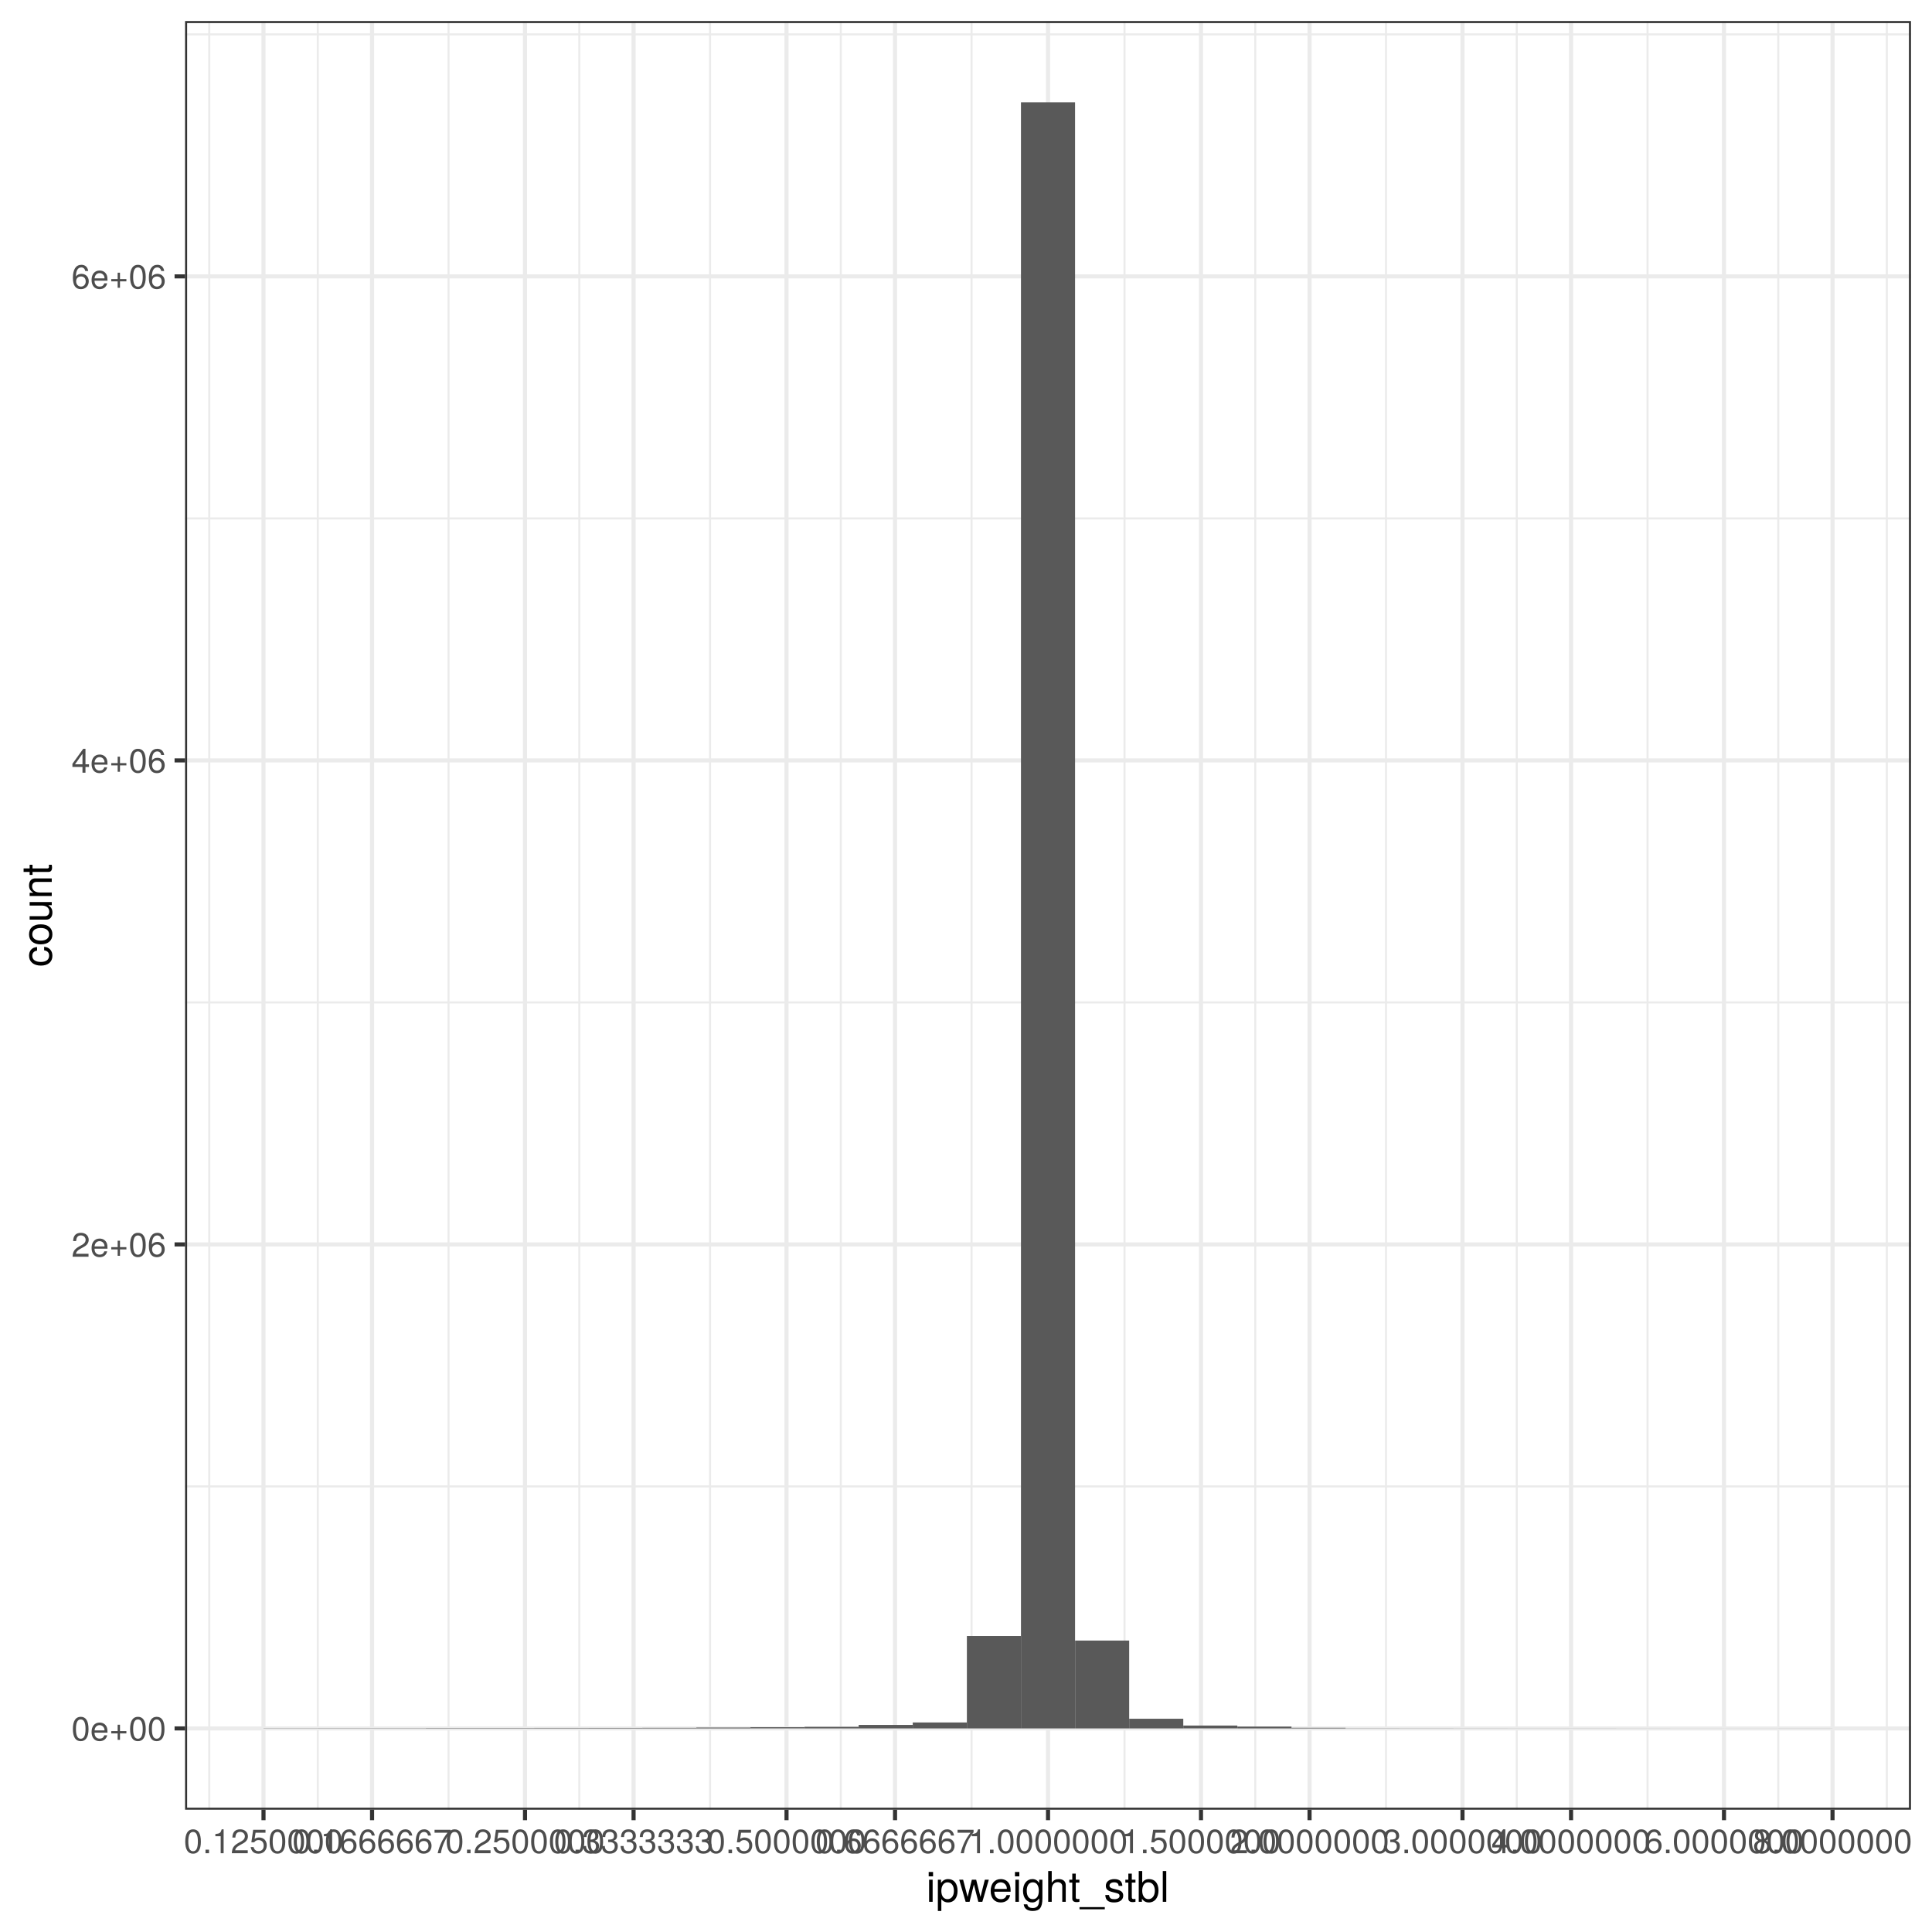
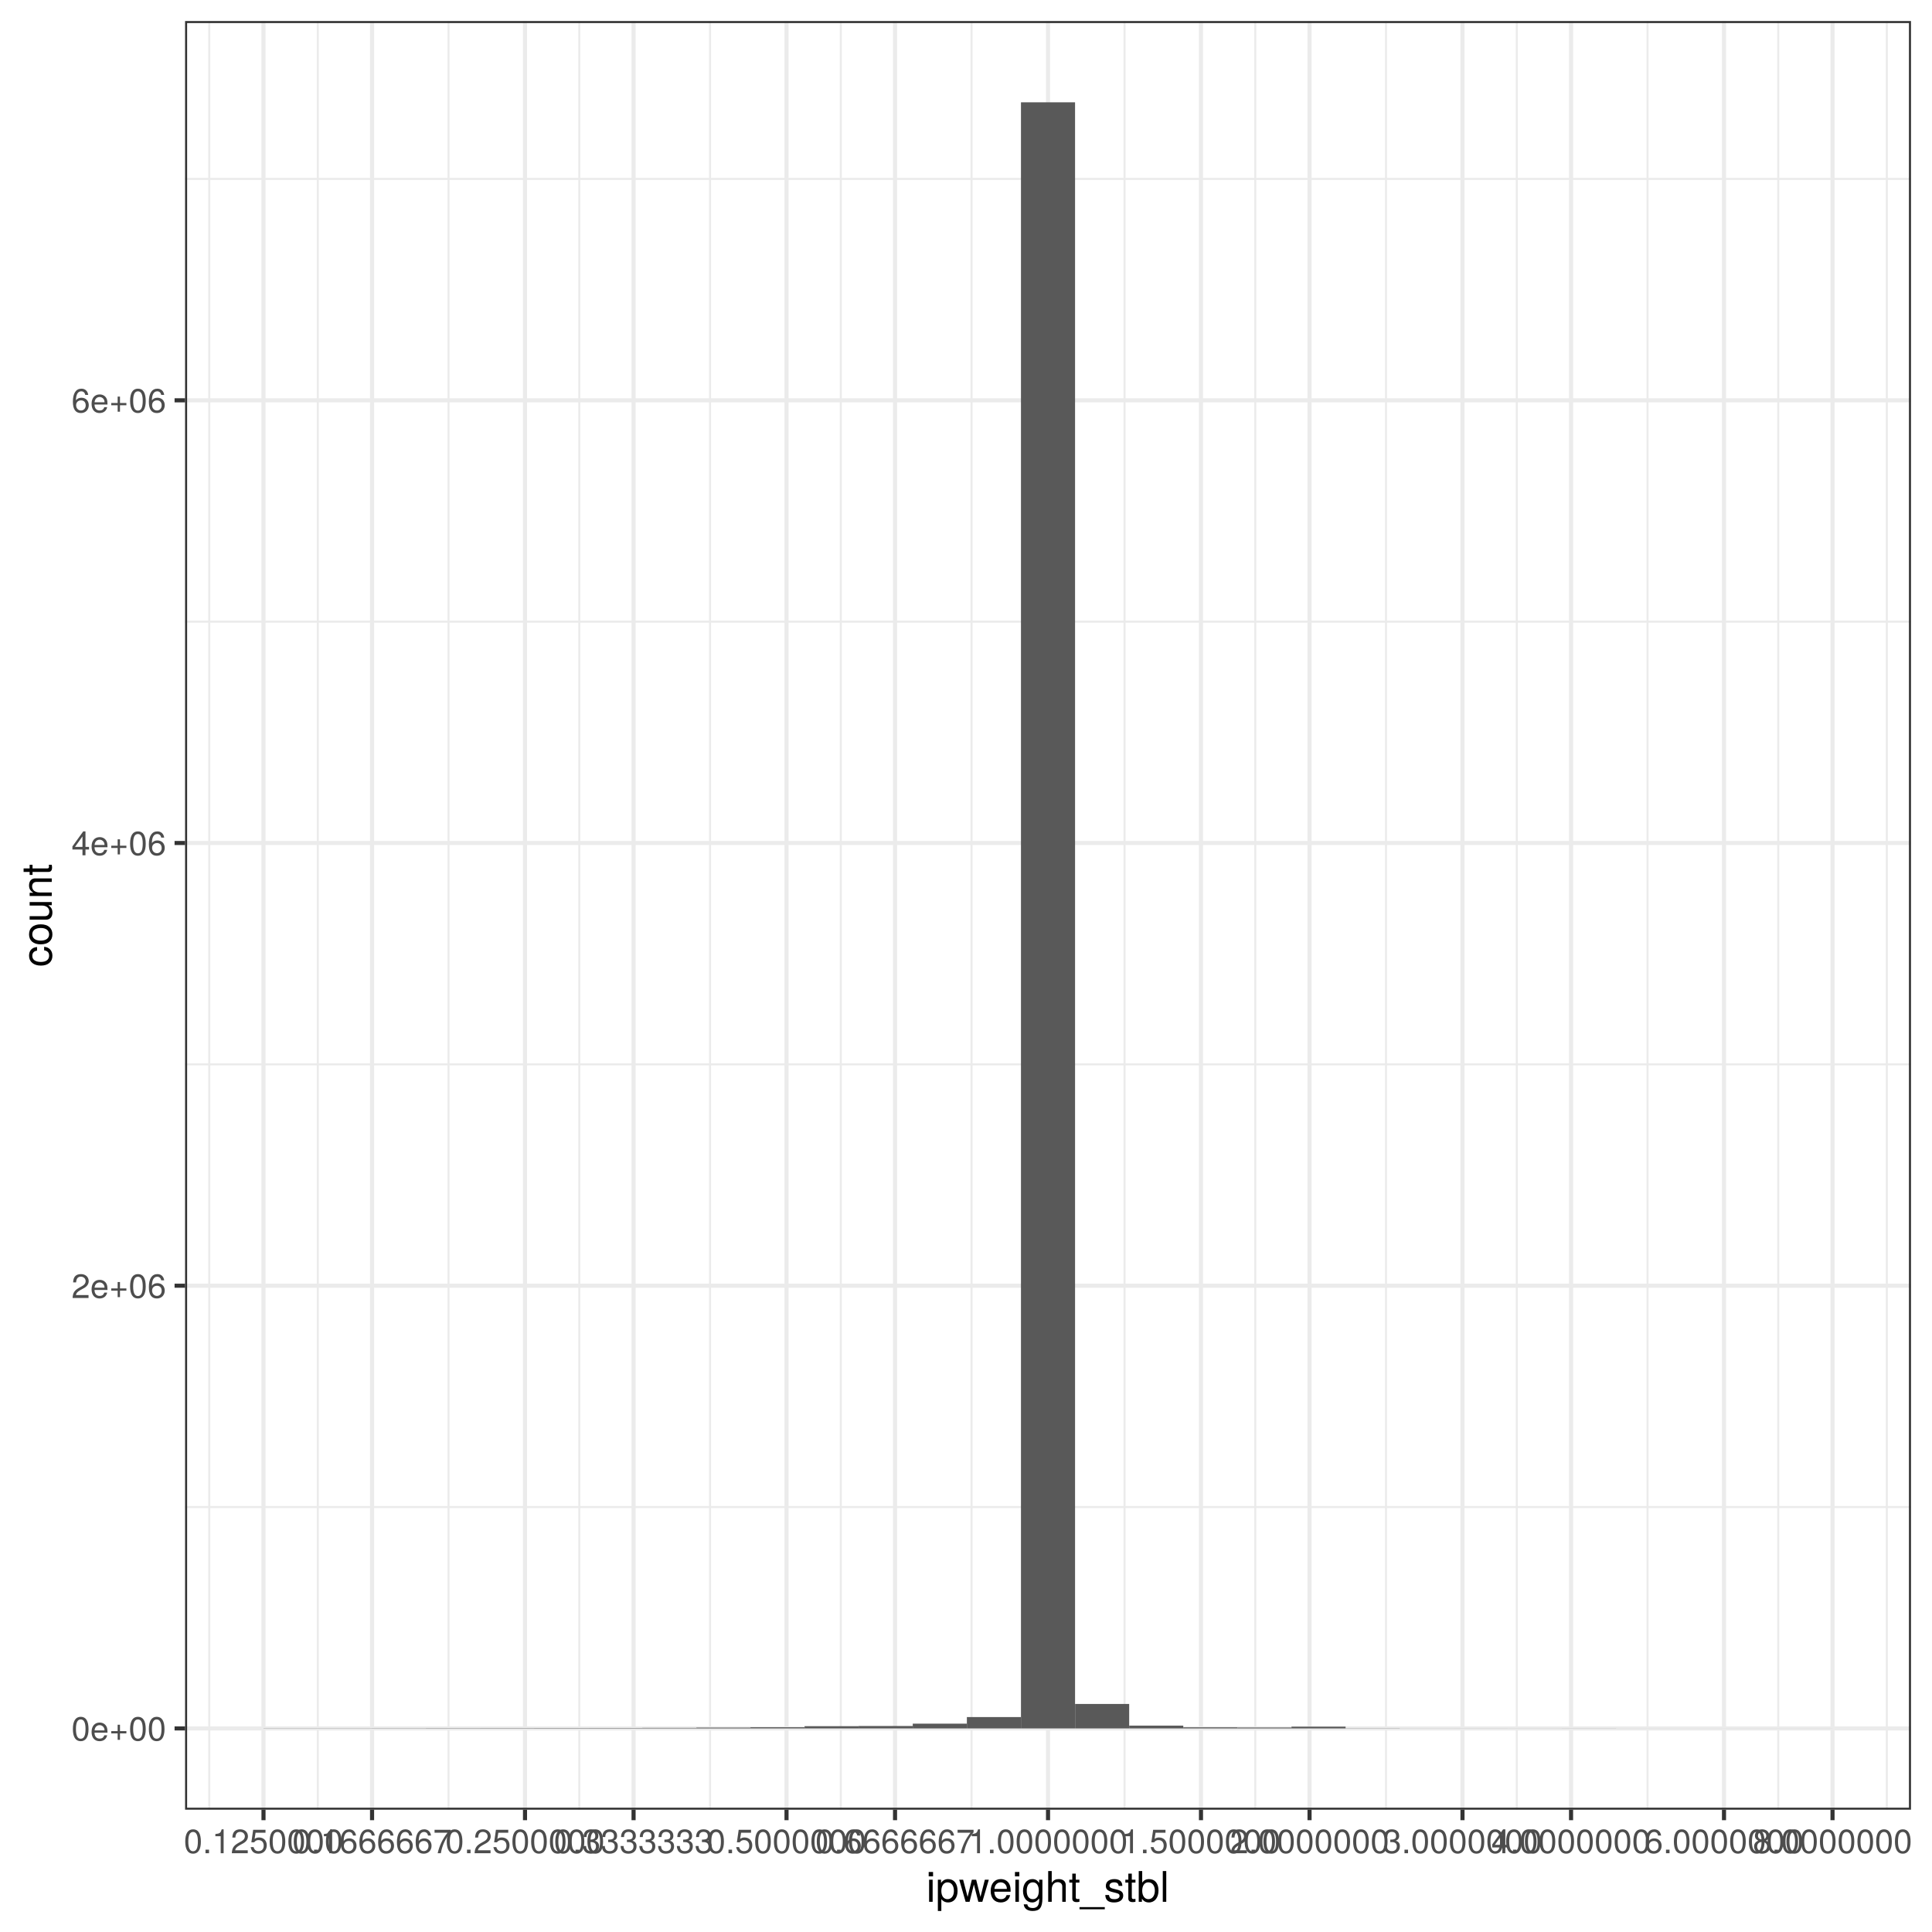
<svg xmlns="http://www.w3.org/2000/svg" viewBox="0 0 504.00 504.00">
  <defs>
    <style type="text/css">
    line, polyline, polygon, path, rect, circle {
      fill: none;
      stroke: #000000;
      stroke-linecap: round;
      stroke-linejoin: round;
      stroke-miterlimit: 10.00;
    }
  </style>
  </defs>
  <rect width="100%" height="100%" style="stroke: none; fill: #FFFFFF;" />
  <rect x="0.00" y="0.00" width="504.00" height="504.00" style="stroke-width: 1.07; stroke: #FFFFFF; fill: #FFFFFF;" />
  <defs>
    <clipPath id="cpNDguMjh8NDk4LjUyfDQ3Mi4xMHw1LjQ4">
      <rect x="48.28" y="5.48" width="450.24" height="466.62" />
    </clipPath>
  </defs>
  <rect x="48.28" y="5.48" width="450.24" height="466.62" style="stroke-width: 1.07; stroke: none; fill: #FFFFFF;" clip-path="url(#cpNDguMjh8NDk4LjUyfDQ3Mi4xMHw1LjQ4)" />
-   <polyline points="48.28,387.76 498.52,387.76 " style="stroke-width: 0.53; stroke: #EBEBEB; stroke-linecap: butt;" clip-path="url(#cpNDguMjh8NDk4LjUyfDQ3Mi4xMHw1LjQ4)" />
-   <polyline points="48.28,261.50 498.52,261.50 " style="stroke-width: 0.53; stroke: #EBEBEB; stroke-linecap: butt;" clip-path="url(#cpNDguMjh8NDk4LjUyfDQ3Mi4xMHw1LjQ4)" />
-   <polyline points="48.28,135.24 498.52,135.24 " style="stroke-width: 0.53; stroke: #EBEBEB; stroke-linecap: butt;" clip-path="url(#cpNDguMjh8NDk4LjUyfDQ3Mi4xMHw1LjQ4)" />
-   <polyline points="48.28,8.97 498.52,8.97 " style="stroke-width: 0.53; stroke: #EBEBEB; stroke-linecap: butt;" clip-path="url(#cpNDguMjh8NDk4LjUyfDQ3Mi4xMHw1LjQ4)" />
+   <polyline points="48.28,393.14 498.52,393.14 " style="stroke-width: 0.53; stroke: #EBEBEB; stroke-linecap: butt;" clip-path="url(#cpNDguMjh8NDk4LjUyfDQ3Mi4xMHw1LjQ4)" />
+   <polyline points="48.28,277.66 498.52,277.66 " style="stroke-width: 0.53; stroke: #EBEBEB; stroke-linecap: butt;" clip-path="url(#cpNDguMjh8NDk4LjUyfDQ3Mi4xMHw1LjQ4)" />
+   <polyline points="48.28,162.17 498.52,162.17 " style="stroke-width: 0.53; stroke: #EBEBEB; stroke-linecap: butt;" clip-path="url(#cpNDguMjh8NDk4LjUyfDQ3Mi4xMHw1LjQ4)" />
+   <polyline points="48.28,46.68 498.52,46.68 " style="stroke-width: 0.53; stroke: #EBEBEB; stroke-linecap: butt;" clip-path="url(#cpNDguMjh8NDk4LjUyfDQ3Mi4xMHw1LjQ4)" />
  <polyline points="54.59,472.10 54.59,5.48 " style="stroke-width: 0.53; stroke: #EBEBEB; stroke-linecap: butt;" clip-path="url(#cpNDguMjh8NDk4LjUyfDQ3Mi4xMHw1LjQ4)" />
  <polyline points="82.90,472.10 82.90,5.48 " style="stroke-width: 0.53; stroke: #EBEBEB; stroke-linecap: butt;" clip-path="url(#cpNDguMjh8NDk4LjUyfDQ3Mi4xMHw1LjQ4)" />
  <polyline points="117.01,472.10 117.01,5.48 " style="stroke-width: 0.53; stroke: #EBEBEB; stroke-linecap: butt;" clip-path="url(#cpNDguMjh8NDk4LjUyfDQ3Mi4xMHw1LjQ4)" />
  <polyline points="151.12,472.10 151.12,5.48 " style="stroke-width: 0.53; stroke: #EBEBEB; stroke-linecap: butt;" clip-path="url(#cpNDguMjh8NDk4LjUyfDQ3Mi4xMHw1LjQ4)" />
  <polyline points="185.23,472.10 185.23,5.48 " style="stroke-width: 0.53; stroke: #EBEBEB; stroke-linecap: butt;" clip-path="url(#cpNDguMjh8NDk4LjUyfDQ3Mi4xMHw1LjQ4)" />
  <polyline points="219.34,472.10 219.34,5.48 " style="stroke-width: 0.53; stroke: #EBEBEB; stroke-linecap: butt;" clip-path="url(#cpNDguMjh8NDk4LjUyfDQ3Mi4xMHw1LjQ4)" />
  <polyline points="253.45,472.10 253.45,5.48 " style="stroke-width: 0.53; stroke: #EBEBEB; stroke-linecap: butt;" clip-path="url(#cpNDguMjh8NDk4LjUyfDQ3Mi4xMHw1LjQ4)" />
  <polyline points="293.35,472.10 293.35,5.48 " style="stroke-width: 0.53; stroke: #EBEBEB; stroke-linecap: butt;" clip-path="url(#cpNDguMjh8NDk4LjUyfDQ3Mi4xMHw1LjQ4)" />
  <polyline points="327.46,472.10 327.46,5.48 " style="stroke-width: 0.53; stroke: #EBEBEB; stroke-linecap: butt;" clip-path="url(#cpNDguMjh8NDk4LjUyfDQ3Mi4xMHw1LjQ4)" />
  <polyline points="361.57,472.10 361.57,5.48 " style="stroke-width: 0.53; stroke: #EBEBEB; stroke-linecap: butt;" clip-path="url(#cpNDguMjh8NDk4LjUyfDQ3Mi4xMHw1LjQ4)" />
  <polyline points="395.68,472.10 395.68,5.48 " style="stroke-width: 0.53; stroke: #EBEBEB; stroke-linecap: butt;" clip-path="url(#cpNDguMjh8NDk4LjUyfDQ3Mi4xMHw1LjQ4)" />
  <polyline points="429.79,472.10 429.79,5.48 " style="stroke-width: 0.53; stroke: #EBEBEB; stroke-linecap: butt;" clip-path="url(#cpNDguMjh8NDk4LjUyfDQ3Mi4xMHw1LjQ4)" />
  <polyline points="463.90,472.10 463.90,5.48 " style="stroke-width: 0.53; stroke: #EBEBEB; stroke-linecap: butt;" clip-path="url(#cpNDguMjh8NDk4LjUyfDQ3Mi4xMHw1LjQ4)" />
  <polyline points="492.21,472.10 492.21,5.48 " style="stroke-width: 0.53; stroke: #EBEBEB; stroke-linecap: butt;" clip-path="url(#cpNDguMjh8NDk4LjUyfDQ3Mi4xMHw1LjQ4)" />
  <polyline points="48.28,450.89 498.52,450.89 " style="stroke-width: 1.07; stroke: #EBEBEB; stroke-linecap: butt;" clip-path="url(#cpNDguMjh8NDk4LjUyfDQ3Mi4xMHw1LjQ4)" />
-   <polyline points="48.28,324.63 498.52,324.63 " style="stroke-width: 1.07; stroke: #EBEBEB; stroke-linecap: butt;" clip-path="url(#cpNDguMjh8NDk4LjUyfDQ3Mi4xMHw1LjQ4)" />
-   <polyline points="48.28,198.37 498.52,198.37 " style="stroke-width: 1.07; stroke: #EBEBEB; stroke-linecap: butt;" clip-path="url(#cpNDguMjh8NDk4LjUyfDQ3Mi4xMHw1LjQ4)" />
-   <polyline points="48.28,72.10 498.52,72.10 " style="stroke-width: 1.07; stroke: #EBEBEB; stroke-linecap: butt;" clip-path="url(#cpNDguMjh8NDk4LjUyfDQ3Mi4xMHw1LjQ4)" />
+   <polyline points="48.28,335.40 498.52,335.40 " style="stroke-width: 1.07; stroke: #EBEBEB; stroke-linecap: butt;" clip-path="url(#cpNDguMjh8NDk4LjUyfDQ3Mi4xMHw1LjQ4)" />
+   <polyline points="48.28,219.91 498.52,219.91 " style="stroke-width: 1.07; stroke: #EBEBEB; stroke-linecap: butt;" clip-path="url(#cpNDguMjh8NDk4LjUyfDQ3Mi4xMHw1LjQ4)" />
+   <polyline points="48.28,104.43 498.52,104.43 " style="stroke-width: 1.07; stroke: #EBEBEB; stroke-linecap: butt;" clip-path="url(#cpNDguMjh8NDk4LjUyfDQ3Mi4xMHw1LjQ4)" />
  <polyline points="68.74,472.10 68.74,5.48 " style="stroke-width: 1.07; stroke: #EBEBEB; stroke-linecap: butt;" clip-path="url(#cpNDguMjh8NDk4LjUyfDQ3Mi4xMHw1LjQ4)" />
  <polyline points="97.06,472.10 97.06,5.48 " style="stroke-width: 1.07; stroke: #EBEBEB; stroke-linecap: butt;" clip-path="url(#cpNDguMjh8NDk4LjUyfDQ3Mi4xMHw1LjQ4)" />
  <polyline points="136.96,472.10 136.96,5.48 " style="stroke-width: 1.07; stroke: #EBEBEB; stroke-linecap: butt;" clip-path="url(#cpNDguMjh8NDk4LjUyfDQ3Mi4xMHw1LjQ4)" />
  <polyline points="165.28,472.10 165.28,5.48 " style="stroke-width: 1.07; stroke: #EBEBEB; stroke-linecap: butt;" clip-path="url(#cpNDguMjh8NDk4LjUyfDQ3Mi4xMHw1LjQ4)" />
  <polyline points="205.18,472.10 205.18,5.48 " style="stroke-width: 1.07; stroke: #EBEBEB; stroke-linecap: butt;" clip-path="url(#cpNDguMjh8NDk4LjUyfDQ3Mi4xMHw1LjQ4)" />
  <polyline points="233.49,472.10 233.49,5.48 " style="stroke-width: 1.07; stroke: #EBEBEB; stroke-linecap: butt;" clip-path="url(#cpNDguMjh8NDk4LjUyfDQ3Mi4xMHw1LjQ4)" />
  <polyline points="273.40,472.10 273.40,5.48 " style="stroke-width: 1.07; stroke: #EBEBEB; stroke-linecap: butt;" clip-path="url(#cpNDguMjh8NDk4LjUyfDQ3Mi4xMHw1LjQ4)" />
  <polyline points="313.30,472.10 313.30,5.48 " style="stroke-width: 1.07; stroke: #EBEBEB; stroke-linecap: butt;" clip-path="url(#cpNDguMjh8NDk4LjUyfDQ3Mi4xMHw1LjQ4)" />
  <polyline points="341.62,472.10 341.62,5.48 " style="stroke-width: 1.07; stroke: #EBEBEB; stroke-linecap: butt;" clip-path="url(#cpNDguMjh8NDk4LjUyfDQ3Mi4xMHw1LjQ4)" />
  <polyline points="381.52,472.10 381.52,5.48 " style="stroke-width: 1.07; stroke: #EBEBEB; stroke-linecap: butt;" clip-path="url(#cpNDguMjh8NDk4LjUyfDQ3Mi4xMHw1LjQ4)" />
  <polyline points="409.84,472.10 409.84,5.48 " style="stroke-width: 1.07; stroke: #EBEBEB; stroke-linecap: butt;" clip-path="url(#cpNDguMjh8NDk4LjUyfDQ3Mi4xMHw1LjQ4)" />
  <polyline points="449.74,472.10 449.74,5.48 " style="stroke-width: 1.07; stroke: #EBEBEB; stroke-linecap: butt;" clip-path="url(#cpNDguMjh8NDk4LjUyfDQ3Mi4xMHw1LjQ4)" />
  <polyline points="478.05,472.10 478.05,5.48 " style="stroke-width: 1.07; stroke: #EBEBEB; stroke-linecap: butt;" clip-path="url(#cpNDguMjh8NDk4LjUyfDQ3Mi4xMHw1LjQ4)" />
-   <rect x="68.74" y="450.84" width="14.11" height="0.050" style="stroke-width: 1.07; stroke: none; stroke-linecap: square; stroke-linejoin: miter; fill: #595959;" clip-path="url(#cpNDguMjh8NDk4LjUyfDQ3Mi4xMHw1LjQ4)" />
-   <rect x="82.86" y="450.83" width="14.11" height="0.061" style="stroke-width: 1.07; stroke: none; stroke-linecap: square; stroke-linejoin: miter; fill: #595959;" clip-path="url(#cpNDguMjh8NDk4LjUyfDQ3Mi4xMHw1LjQ4)" />
-   <rect x="96.97" y="450.83" width="14.11" height="0.062" style="stroke-width: 1.07; stroke: none; stroke-linecap: square; stroke-linejoin: miter; fill: #595959;" clip-path="url(#cpNDguMjh8NDk4LjUyfDQ3Mi4xMHw1LjQ4)" />
-   <rect x="111.09" y="450.80" width="14.11" height="0.089" style="stroke-width: 1.07; stroke: none; stroke-linecap: square; stroke-linejoin: miter; fill: #595959;" clip-path="url(#cpNDguMjh8NDk4LjUyfDQ3Mi4xMHw1LjQ4)" />
-   <rect x="125.20" y="450.79" width="14.11" height="0.096" style="stroke-width: 1.07; stroke: none; stroke-linecap: square; stroke-linejoin: miter; fill: #595959;" clip-path="url(#cpNDguMjh8NDk4LjUyfDQ3Mi4xMHw1LjQ4)" />
-   <rect x="139.31" y="450.77" width="14.11" height="0.11" style="stroke-width: 1.07; stroke: none; stroke-linecap: square; stroke-linejoin: miter; fill: #595959;" clip-path="url(#cpNDguMjh8NDk4LjUyfDQ3Mi4xMHw1LjQ4)" />
-   <rect x="153.43" y="450.77" width="14.11" height="0.12" style="stroke-width: 1.07; stroke: none; stroke-linecap: square; stroke-linejoin: miter; fill: #595959;" clip-path="url(#cpNDguMjh8NDk4LjUyfDQ3Mi4xMHw1LjQ4)" />
-   <rect x="167.54" y="450.75" width="14.11" height="0.14" style="stroke-width: 1.07; stroke: none; stroke-linecap: square; stroke-linejoin: miter; fill: #595959;" clip-path="url(#cpNDguMjh8NDk4LjUyfDQ3Mi4xMHw1LjQ4)" />
-   <rect x="181.66" y="450.67" width="14.11" height="0.22" style="stroke-width: 1.07; stroke: none; stroke-linecap: square; stroke-linejoin: miter; fill: #595959;" clip-path="url(#cpNDguMjh8NDk4LjUyfDQ3Mi4xMHw1LjQ4)" />
-   <rect x="195.77" y="450.58" width="14.11" height="0.30" style="stroke-width: 1.07; stroke: none; stroke-linecap: square; stroke-linejoin: miter; fill: #595959;" clip-path="url(#cpNDguMjh8NDk4LjUyfDQ3Mi4xMHw1LjQ4)" />
-   <rect x="209.89" y="450.48" width="14.11" height="0.41" style="stroke-width: 1.07; stroke: none; stroke-linecap: square; stroke-linejoin: miter; fill: #595959;" clip-path="url(#cpNDguMjh8NDk4LjUyfDQ3Mi4xMHw1LjQ4)" />
-   <rect x="224.00" y="449.98" width="14.11" height="0.91" style="stroke-width: 1.07; stroke: none; stroke-linecap: square; stroke-linejoin: miter; fill: #595959;" clip-path="url(#cpNDguMjh8NDk4LjUyfDQ3Mi4xMHw1LjQ4)" />
-   <rect x="238.11" y="449.34" width="14.11" height="1.55" style="stroke-width: 1.07; stroke: none; stroke-linecap: square; stroke-linejoin: miter; fill: #595959;" clip-path="url(#cpNDguMjh8NDk4LjUyfDQ3Mi4xMHw1LjQ4)" />
-   <rect x="252.23" y="426.79" width="14.11" height="24.10" style="stroke-width: 1.07; stroke: none; stroke-linecap: square; stroke-linejoin: miter; fill: #595959;" clip-path="url(#cpNDguMjh8NDk4LjUyfDQ3Mi4xMHw1LjQ4)" />
+   <rect x="68.74" y="450.85" width="14.11" height="0.043" style="stroke-width: 1.07; stroke: none; stroke-linecap: square; stroke-linejoin: miter; fill: #595959;" clip-path="url(#cpNDguMjh8NDk4LjUyfDQ3Mi4xMHw1LjQ4)" />
+   <rect x="82.86" y="450.84" width="14.11" height="0.044" style="stroke-width: 1.07; stroke: none; stroke-linecap: square; stroke-linejoin: miter; fill: #595959;" clip-path="url(#cpNDguMjh8NDk4LjUyfDQ3Mi4xMHw1LjQ4)" />
+   <rect x="96.97" y="450.83" width="14.11" height="0.055" style="stroke-width: 1.07; stroke: none; stroke-linecap: square; stroke-linejoin: miter; fill: #595959;" clip-path="url(#cpNDguMjh8NDk4LjUyfDQ3Mi4xMHw1LjQ4)" />
+   <rect x="111.09" y="450.82" width="14.11" height="0.073" style="stroke-width: 1.07; stroke: none; stroke-linecap: square; stroke-linejoin: miter; fill: #595959;" clip-path="url(#cpNDguMjh8NDk4LjUyfDQ3Mi4xMHw1LjQ4)" />
+   <rect x="125.20" y="450.81" width="14.11" height="0.082" style="stroke-width: 1.07; stroke: none; stroke-linecap: square; stroke-linejoin: miter; fill: #595959;" clip-path="url(#cpNDguMjh8NDk4LjUyfDQ3Mi4xMHw1LjQ4)" />
+   <rect x="139.31" y="450.80" width="14.11" height="0.093" style="stroke-width: 1.07; stroke: none; stroke-linecap: square; stroke-linejoin: miter; fill: #595959;" clip-path="url(#cpNDguMjh8NDk4LjUyfDQ3Mi4xMHw1LjQ4)" />
+   <rect x="153.43" y="450.79" width="14.11" height="0.10" style="stroke-width: 1.07; stroke: none; stroke-linecap: square; stroke-linejoin: miter; fill: #595959;" clip-path="url(#cpNDguMjh8NDk4LjUyfDQ3Mi4xMHw1LjQ4)" />
+   <rect x="167.54" y="450.75" width="14.11" height="0.13" style="stroke-width: 1.07; stroke: none; stroke-linecap: square; stroke-linejoin: miter; fill: #595959;" clip-path="url(#cpNDguMjh8NDk4LjUyfDQ3Mi4xMHw1LjQ4)" />
+   <rect x="181.66" y="450.68" width="14.11" height="0.21" style="stroke-width: 1.07; stroke: none; stroke-linecap: square; stroke-linejoin: miter; fill: #595959;" clip-path="url(#cpNDguMjh8NDk4LjUyfDQ3Mi4xMHw1LjQ4)" />
+   <rect x="195.77" y="450.59" width="14.11" height="0.30" style="stroke-width: 1.07; stroke: none; stroke-linecap: square; stroke-linejoin: miter; fill: #595959;" clip-path="url(#cpNDguMjh8NDk4LjUyfDQ3Mi4xMHw1LjQ4)" />
+   <rect x="209.89" y="450.31" width="14.11" height="0.58" style="stroke-width: 1.07; stroke: none; stroke-linecap: square; stroke-linejoin: miter; fill: #595959;" clip-path="url(#cpNDguMjh8NDk4LjUyfDQ3Mi4xMHw1LjQ4)" />
+   <rect x="224.00" y="450.26" width="14.11" height="0.63" style="stroke-width: 1.07; stroke: none; stroke-linecap: square; stroke-linejoin: miter; fill: #595959;" clip-path="url(#cpNDguMjh8NDk4LjUyfDQ3Mi4xMHw1LjQ4)" />
+   <rect x="238.11" y="449.65" width="14.11" height="1.24" style="stroke-width: 1.07; stroke: none; stroke-linecap: square; stroke-linejoin: miter; fill: #595959;" clip-path="url(#cpNDguMjh8NDk4LjUyfDQ3Mi4xMHw1LjQ4)" />
+   <rect x="252.23" y="447.93" width="14.11" height="2.96" style="stroke-width: 1.07; stroke: none; stroke-linecap: square; stroke-linejoin: miter; fill: #595959;" clip-path="url(#cpNDguMjh8NDk4LjUyfDQ3Mi4xMHw1LjQ4)" />
  <rect x="266.34" y="26.69" width="14.11" height="424.20" style="stroke-width: 1.07; stroke: none; stroke-linecap: square; stroke-linejoin: miter; fill: #595959;" clip-path="url(#cpNDguMjh8NDk4LjUyfDQ3Mi4xMHw1LjQ4)" />
-   <rect x="280.46" y="427.97" width="14.11" height="22.92" style="stroke-width: 1.07; stroke: none; stroke-linecap: square; stroke-linejoin: miter; fill: #595959;" clip-path="url(#cpNDguMjh8NDk4LjUyfDQ3Mi4xMHw1LjQ4)" />
-   <rect x="294.57" y="448.37" width="14.11" height="2.52" style="stroke-width: 1.07; stroke: none; stroke-linecap: square; stroke-linejoin: miter; fill: #595959;" clip-path="url(#cpNDguMjh8NDk4LjUyfDQ3Mi4xMHw1LjQ4)" />
-   <rect x="308.68" y="450.14" width="14.11" height="0.74" style="stroke-width: 1.07; stroke: none; stroke-linecap: square; stroke-linejoin: miter; fill: #595959;" clip-path="url(#cpNDguMjh8NDk4LjUyfDQ3Mi4xMHw1LjQ4)" />
-   <rect x="322.80" y="450.41" width="14.11" height="0.48" style="stroke-width: 1.07; stroke: none; stroke-linecap: square; stroke-linejoin: miter; fill: #595959;" clip-path="url(#cpNDguMjh8NDk4LjUyfDQ3Mi4xMHw1LjQ4)" />
-   <rect x="336.91" y="450.74" width="14.11" height="0.15" style="stroke-width: 1.07; stroke: none; stroke-linecap: square; stroke-linejoin: miter; fill: #595959;" clip-path="url(#cpNDguMjh8NDk4LjUyfDQ3Mi4xMHw1LjQ4)" />
-   <rect x="351.03" y="450.85" width="14.11" height="0.044" style="stroke-width: 1.07; stroke: none; stroke-linecap: square; stroke-linejoin: miter; fill: #595959;" clip-path="url(#cpNDguMjh8NDk4LjUyfDQ3Mi4xMHw1LjQ4)" />
-   <rect x="365.14" y="450.86" width="14.11" height="0.034" style="stroke-width: 1.07; stroke: none; stroke-linecap: square; stroke-linejoin: miter; fill: #595959;" clip-path="url(#cpNDguMjh8NDk4LjUyfDQ3Mi4xMHw1LjQ4)" />
-   <rect x="379.26" y="450.87" width="14.11" height="0.023" style="stroke-width: 1.07; stroke: none; stroke-linecap: square; stroke-linejoin: miter; fill: #595959;" clip-path="url(#cpNDguMjh8NDk4LjUyfDQ3Mi4xMHw1LjQ4)" />
-   <rect x="393.37" y="450.87" width="14.11" height="0.019" style="stroke-width: 1.07; stroke: none; stroke-linecap: square; stroke-linejoin: miter; fill: #595959;" clip-path="url(#cpNDguMjh8NDk4LjUyfDQ3Mi4xMHw1LjQ4)" />
-   <rect x="407.48" y="450.87" width="14.11" height="0.022" style="stroke-width: 1.07; stroke: none; stroke-linecap: square; stroke-linejoin: miter; fill: #595959;" clip-path="url(#cpNDguMjh8NDk4LjUyfDQ3Mi4xMHw1LjQ4)" />
-   <rect x="421.60" y="450.88" width="14.11" height="0.013" style="stroke-width: 1.07; stroke: none; stroke-linecap: square; stroke-linejoin: miter; fill: #595959;" clip-path="url(#cpNDguMjh8NDk4LjUyfDQ3Mi4xMHw1LjQ4)" />
-   <rect x="435.71" y="450.88" width="14.11" height="0.009" style="stroke-width: 1.07; stroke: none; stroke-linecap: square; stroke-linejoin: miter; fill: #595959;" clip-path="url(#cpNDguMjh8NDk4LjUyfDQ3Mi4xMHw1LjQ4)" />
+   <rect x="280.46" y="444.51" width="14.11" height="6.38" style="stroke-width: 1.07; stroke: none; stroke-linecap: square; stroke-linejoin: miter; fill: #595959;" clip-path="url(#cpNDguMjh8NDk4LjUyfDQ3Mi4xMHw1LjQ4)" />
+   <rect x="294.57" y="450.16" width="14.11" height="0.73" style="stroke-width: 1.07; stroke: none; stroke-linecap: square; stroke-linejoin: miter; fill: #595959;" clip-path="url(#cpNDguMjh8NDk4LjUyfDQ3Mi4xMHw1LjQ4)" />
+   <rect x="308.68" y="450.61" width="14.11" height="0.28" style="stroke-width: 1.07; stroke: none; stroke-linecap: square; stroke-linejoin: miter; fill: #595959;" clip-path="url(#cpNDguMjh8NDk4LjUyfDQ3Mi4xMHw1LjQ4)" />
+   <rect x="322.80" y="450.66" width="14.11" height="0.23" style="stroke-width: 1.07; stroke: none; stroke-linecap: square; stroke-linejoin: miter; fill: #595959;" clip-path="url(#cpNDguMjh8NDk4LjUyfDQ3Mi4xMHw1LjQ4)" />
+   <rect x="336.91" y="450.43" width="14.11" height="0.46" style="stroke-width: 1.07; stroke: none; stroke-linecap: square; stroke-linejoin: miter; fill: #595959;" clip-path="url(#cpNDguMjh8NDk4LjUyfDQ3Mi4xMHw1LjQ4)" />
+   <rect x="351.03" y="450.84" width="14.11" height="0.048" style="stroke-width: 1.07; stroke: none; stroke-linecap: square; stroke-linejoin: miter; fill: #595959;" clip-path="url(#cpNDguMjh8NDk4LjUyfDQ3Mi4xMHw1LjQ4)" />
+   <rect x="365.14" y="450.87" width="14.11" height="0.017" style="stroke-width: 1.07; stroke: none; stroke-linecap: square; stroke-linejoin: miter; fill: #595959;" clip-path="url(#cpNDguMjh8NDk4LjUyfDQ3Mi4xMHw1LjQ4)" />
+   <rect x="379.26" y="450.87" width="14.11" height="0.018" style="stroke-width: 1.07; stroke: none; stroke-linecap: square; stroke-linejoin: miter; fill: #595959;" clip-path="url(#cpNDguMjh8NDk4LjUyfDQ3Mi4xMHw1LjQ4)" />
+   <rect x="393.37" y="450.87" width="14.11" height="0.014" style="stroke-width: 1.07; stroke: none; stroke-linecap: square; stroke-linejoin: miter; fill: #595959;" clip-path="url(#cpNDguMjh8NDk4LjUyfDQ3Mi4xMHw1LjQ4)" />
+   <rect x="407.48" y="450.86" width="14.11" height="0.025" style="stroke-width: 1.07; stroke: none; stroke-linecap: square; stroke-linejoin: miter; fill: #595959;" clip-path="url(#cpNDguMjh8NDk4LjUyfDQ3Mi4xMHw1LjQ4)" />
+   <rect x="421.60" y="450.88" width="14.11" height="0.008" style="stroke-width: 1.07; stroke: none; stroke-linecap: square; stroke-linejoin: miter; fill: #595959;" clip-path="url(#cpNDguMjh8NDk4LjUyfDQ3Mi4xMHw1LjQ4)" />
+   <rect x="435.71" y="450.88" width="14.11" height="0.006" style="stroke-width: 1.07; stroke: none; stroke-linecap: square; stroke-linejoin: miter; fill: #595959;" clip-path="url(#cpNDguMjh8NDk4LjUyfDQ3Mi4xMHw1LjQ4)" />
  <rect x="449.83" y="450.88" width="14.11" height="0.009" style="stroke-width: 1.07; stroke: none; stroke-linecap: square; stroke-linejoin: miter; fill: #595959;" clip-path="url(#cpNDguMjh8NDk4LjUyfDQ3Mi4xMHw1LjQ4)" />
-   <rect x="463.94" y="450.87" width="14.11" height="0.016" style="stroke-width: 1.07; stroke: none; stroke-linecap: square; stroke-linejoin: miter; fill: #595959;" clip-path="url(#cpNDguMjh8NDk4LjUyfDQ3Mi4xMHw1LjQ4)" />
+   <rect x="463.94" y="450.88" width="14.11" height="0.009" style="stroke-width: 1.07; stroke: none; stroke-linecap: square; stroke-linejoin: miter; fill: #595959;" clip-path="url(#cpNDguMjh8NDk4LjUyfDQ3Mi4xMHw1LjQ4)" />
  <rect x="48.28" y="5.48" width="450.24" height="466.62" style="stroke-width: 1.07; stroke: #333333;" clip-path="url(#cpNDguMjh8NDk4LjUyfDQ3Mi4xMHw1LjQ4)" />
  <defs>
    <clipPath id="cpMC4wMHw1MDQuMDB8NTA0LjAwfDAuMDA=">
      <rect x="0.00" y="0.00" width="504.00" height="504.00" />
    </clipPath>
  </defs>
  <g clip-path="url(#cpMC4wMHw1MDQuMDB8NTA0LjAwfDAuMDA=)">
    <text x="18.64" y="454.10" style="font-size: 8.80px; fill: #4D4D4D; font-family: TeX Gyre Heros;" textLength="24.71px" lengthAdjust="spacingAndGlyphs">0e+00</text>
  </g>
  <g clip-path="url(#cpMC4wMHw1MDQuMDB8NTA0LjAwfDAuMDA=)">
-     <text x="18.64" y="327.84" style="font-size: 8.80px; fill: #4D4D4D; font-family: TeX Gyre Heros;" textLength="24.71px" lengthAdjust="spacingAndGlyphs">2e+06</text>
+     <text x="18.64" y="338.61" style="font-size: 8.80px; fill: #4D4D4D; font-family: TeX Gyre Heros;" textLength="24.71px" lengthAdjust="spacingAndGlyphs">2e+06</text>
  </g>
  <g clip-path="url(#cpMC4wMHw1MDQuMDB8NTA0LjAwfDAuMDA=)">
-     <text x="18.64" y="201.57" style="font-size: 8.80px; fill: #4D4D4D; font-family: TeX Gyre Heros;" textLength="24.71px" lengthAdjust="spacingAndGlyphs">4e+06</text>
+     <text x="18.64" y="223.12" style="font-size: 8.80px; fill: #4D4D4D; font-family: TeX Gyre Heros;" textLength="24.71px" lengthAdjust="spacingAndGlyphs">4e+06</text>
  </g>
  <g clip-path="url(#cpMC4wMHw1MDQuMDB8NTA0LjAwfDAuMDA=)">
-     <text x="18.64" y="75.31" style="font-size: 8.80px; fill: #4D4D4D; font-family: TeX Gyre Heros;" textLength="24.71px" lengthAdjust="spacingAndGlyphs">6e+06</text>
+     <text x="18.64" y="107.63" style="font-size: 8.80px; fill: #4D4D4D; font-family: TeX Gyre Heros;" textLength="24.71px" lengthAdjust="spacingAndGlyphs">6e+06</text>
  </g>
  <polyline points="45.54,450.89 48.28,450.89 " style="stroke-width: 1.07; stroke: #333333; stroke-linecap: butt;" clip-path="url(#cpMC4wMHw1MDQuMDB8NTA0LjAwfDAuMDA=)" />
-   <polyline points="45.54,324.63 48.28,324.63 " style="stroke-width: 1.07; stroke: #333333; stroke-linecap: butt;" clip-path="url(#cpMC4wMHw1MDQuMDB8NTA0LjAwfDAuMDA=)" />
-   <polyline points="45.54,198.37 48.28,198.37 " style="stroke-width: 1.07; stroke: #333333; stroke-linecap: butt;" clip-path="url(#cpMC4wMHw1MDQuMDB8NTA0LjAwfDAuMDA=)" />
-   <polyline points="45.54,72.10 48.28,72.10 " style="stroke-width: 1.07; stroke: #333333; stroke-linecap: butt;" clip-path="url(#cpMC4wMHw1MDQuMDB8NTA0LjAwfDAuMDA=)" />
+   <polyline points="45.54,335.40 48.28,335.40 " style="stroke-width: 1.07; stroke: #333333; stroke-linecap: butt;" clip-path="url(#cpMC4wMHw1MDQuMDB8NTA0LjAwfDAuMDA=)" />
+   <polyline points="45.54,219.91 48.28,219.91 " style="stroke-width: 1.07; stroke: #333333; stroke-linecap: butt;" clip-path="url(#cpMC4wMHw1MDQuMDB8NTA0LjAwfDAuMDA=)" />
+   <polyline points="45.54,104.43 48.28,104.43 " style="stroke-width: 1.07; stroke: #333333; stroke-linecap: butt;" clip-path="url(#cpMC4wMHw1MDQuMDB8NTA0LjAwfDAuMDA=)" />
  <polyline points="68.74,474.84 68.74,472.10 " style="stroke-width: 1.07; stroke: #333333; stroke-linecap: butt;" clip-path="url(#cpMC4wMHw1MDQuMDB8NTA0LjAwfDAuMDA=)" />
  <polyline points="97.06,474.84 97.06,472.10 " style="stroke-width: 1.07; stroke: #333333; stroke-linecap: butt;" clip-path="url(#cpMC4wMHw1MDQuMDB8NTA0LjAwfDAuMDA=)" />
  <polyline points="136.96,474.84 136.96,472.10 " style="stroke-width: 1.07; stroke: #333333; stroke-linecap: butt;" clip-path="url(#cpMC4wMHw1MDQuMDB8NTA0LjAwfDAuMDA=)" />
  <polyline points="165.28,474.84 165.28,472.10 " style="stroke-width: 1.07; stroke: #333333; stroke-linecap: butt;" clip-path="url(#cpMC4wMHw1MDQuMDB8NTA0LjAwfDAuMDA=)" />
  <polyline points="205.18,474.84 205.18,472.10 " style="stroke-width: 1.07; stroke: #333333; stroke-linecap: butt;" clip-path="url(#cpMC4wMHw1MDQuMDB8NTA0LjAwfDAuMDA=)" />
  <polyline points="233.49,474.84 233.49,472.10 " style="stroke-width: 1.07; stroke: #333333; stroke-linecap: butt;" clip-path="url(#cpMC4wMHw1MDQuMDB8NTA0LjAwfDAuMDA=)" />
  <polyline points="273.40,474.84 273.40,472.10 " style="stroke-width: 1.07; stroke: #333333; stroke-linecap: butt;" clip-path="url(#cpMC4wMHw1MDQuMDB8NTA0LjAwfDAuMDA=)" />
  <polyline points="313.30,474.84 313.30,472.10 " style="stroke-width: 1.07; stroke: #333333; stroke-linecap: butt;" clip-path="url(#cpMC4wMHw1MDQuMDB8NTA0LjAwfDAuMDA=)" />
  <polyline points="341.62,474.84 341.62,472.10 " style="stroke-width: 1.07; stroke: #333333; stroke-linecap: butt;" clip-path="url(#cpMC4wMHw1MDQuMDB8NTA0LjAwfDAuMDA=)" />
  <polyline points="381.52,474.84 381.52,472.10 " style="stroke-width: 1.07; stroke: #333333; stroke-linecap: butt;" clip-path="url(#cpMC4wMHw1MDQuMDB8NTA0LjAwfDAuMDA=)" />
  <polyline points="409.84,474.84 409.84,472.10 " style="stroke-width: 1.07; stroke: #333333; stroke-linecap: butt;" clip-path="url(#cpMC4wMHw1MDQuMDB8NTA0LjAwfDAuMDA=)" />
  <polyline points="449.74,474.84 449.74,472.10 " style="stroke-width: 1.07; stroke: #333333; stroke-linecap: butt;" clip-path="url(#cpMC4wMHw1MDQuMDB8NTA0LjAwfDAuMDA=)" />
  <polyline points="478.05,474.84 478.05,472.10 " style="stroke-width: 1.07; stroke: #333333; stroke-linecap: butt;" clip-path="url(#cpMC4wMHw1MDQuMDB8NTA0LjAwfDAuMDA=)" />
  <g clip-path="url(#cpMC4wMHw1MDQuMDB8NTA0LjAwfDAuMDA=)">
    <text x="47.95" y="483.45" style="font-size: 8.80px; fill: #4D4D4D; font-family: TeX Gyre Heros;" textLength="41.59px" lengthAdjust="spacingAndGlyphs">0.1250000</text>
  </g>
  <g clip-path="url(#cpMC4wMHw1MDQuMDB8NTA0LjAwfDAuMDA=)">
    <text x="76.26" y="483.45" style="font-size: 8.80px; fill: #4D4D4D; font-family: TeX Gyre Heros;" textLength="41.59px" lengthAdjust="spacingAndGlyphs">0.1666667</text>
  </g>
  <g clip-path="url(#cpMC4wMHw1MDQuMDB8NTA0LjAwfDAuMDA=)">
    <text x="116.17" y="483.45" style="font-size: 8.80px; fill: #4D4D4D; font-family: TeX Gyre Heros;" textLength="41.59px" lengthAdjust="spacingAndGlyphs">0.2500000</text>
  </g>
  <g clip-path="url(#cpMC4wMHw1MDQuMDB8NTA0LjAwfDAuMDA=)">
    <text x="144.48" y="483.45" style="font-size: 8.80px; fill: #4D4D4D; font-family: TeX Gyre Heros;" textLength="41.59px" lengthAdjust="spacingAndGlyphs">0.3333333</text>
  </g>
  <g clip-path="url(#cpMC4wMHw1MDQuMDB8NTA0LjAwfDAuMDA=)">
    <text x="184.39" y="483.45" style="font-size: 8.80px; fill: #4D4D4D; font-family: TeX Gyre Heros;" textLength="41.59px" lengthAdjust="spacingAndGlyphs">0.5000000</text>
  </g>
  <g clip-path="url(#cpMC4wMHw1MDQuMDB8NTA0LjAwfDAuMDA=)">
    <text x="212.70" y="483.45" style="font-size: 8.80px; fill: #4D4D4D; font-family: TeX Gyre Heros;" textLength="41.59px" lengthAdjust="spacingAndGlyphs">0.6666667</text>
  </g>
  <g clip-path="url(#cpMC4wMHw1MDQuMDB8NTA0LjAwfDAuMDA=)">
    <text x="252.60" y="483.45" style="font-size: 8.80px; fill: #4D4D4D; font-family: TeX Gyre Heros;" textLength="41.59px" lengthAdjust="spacingAndGlyphs">1.0000000</text>
  </g>
  <g clip-path="url(#cpMC4wMHw1MDQuMDB8NTA0LjAwfDAuMDA=)">
    <text x="292.51" y="483.45" style="font-size: 8.80px; fill: #4D4D4D; font-family: TeX Gyre Heros;" textLength="41.59px" lengthAdjust="spacingAndGlyphs">1.5000000</text>
  </g>
  <g clip-path="url(#cpMC4wMHw1MDQuMDB8NTA0LjAwfDAuMDA=)">
    <text x="320.82" y="483.45" style="font-size: 8.80px; fill: #4D4D4D; font-family: TeX Gyre Heros;" textLength="41.59px" lengthAdjust="spacingAndGlyphs">2.0000000</text>
  </g>
  <g clip-path="url(#cpMC4wMHw1MDQuMDB8NTA0LjAwfDAuMDA=)">
    <text x="360.73" y="483.45" style="font-size: 8.80px; fill: #4D4D4D; font-family: TeX Gyre Heros;" textLength="41.59px" lengthAdjust="spacingAndGlyphs">3.0000000</text>
  </g>
  <g clip-path="url(#cpMC4wMHw1MDQuMDB8NTA0LjAwfDAuMDA=)">
    <text x="389.04" y="483.45" style="font-size: 8.80px; fill: #4D4D4D; font-family: TeX Gyre Heros;" textLength="41.59px" lengthAdjust="spacingAndGlyphs">4.0000000</text>
  </g>
  <g clip-path="url(#cpMC4wMHw1MDQuMDB8NTA0LjAwfDAuMDA=)">
    <text x="428.95" y="483.45" style="font-size: 8.80px; fill: #4D4D4D; font-family: TeX Gyre Heros;" textLength="41.59px" lengthAdjust="spacingAndGlyphs">6.0000000</text>
  </g>
  <g clip-path="url(#cpMC4wMHw1MDQuMDB8NTA0LjAwfDAuMDA=)">
    <text x="457.26" y="483.45" style="font-size: 8.80px; fill: #4D4D4D; font-family: TeX Gyre Heros;" textLength="41.59px" lengthAdjust="spacingAndGlyphs">8.0000000</text>
  </g>
  <g clip-path="url(#cpMC4wMHw1MDQuMDB8NTA0LjAwfDAuMDA=)">
    <text x="241.61" y="496.12" style="font-size: 11.00px; font-family: TeX Gyre Heros;" textLength="63.58px" lengthAdjust="spacingAndGlyphs">ipweight_stbl</text>
  </g>
  <g clip-path="url(#cpMC4wMHw1MDQuMDB8NTA0LjAwfDAuMDA=)">
    <text transform="translate(13.50,252.24) rotate(-90)" style="font-size: 11.00px; font-family: TeX Gyre Heros;" textLength="26.91px" lengthAdjust="spacingAndGlyphs">count</text>
  </g>
</svg>
